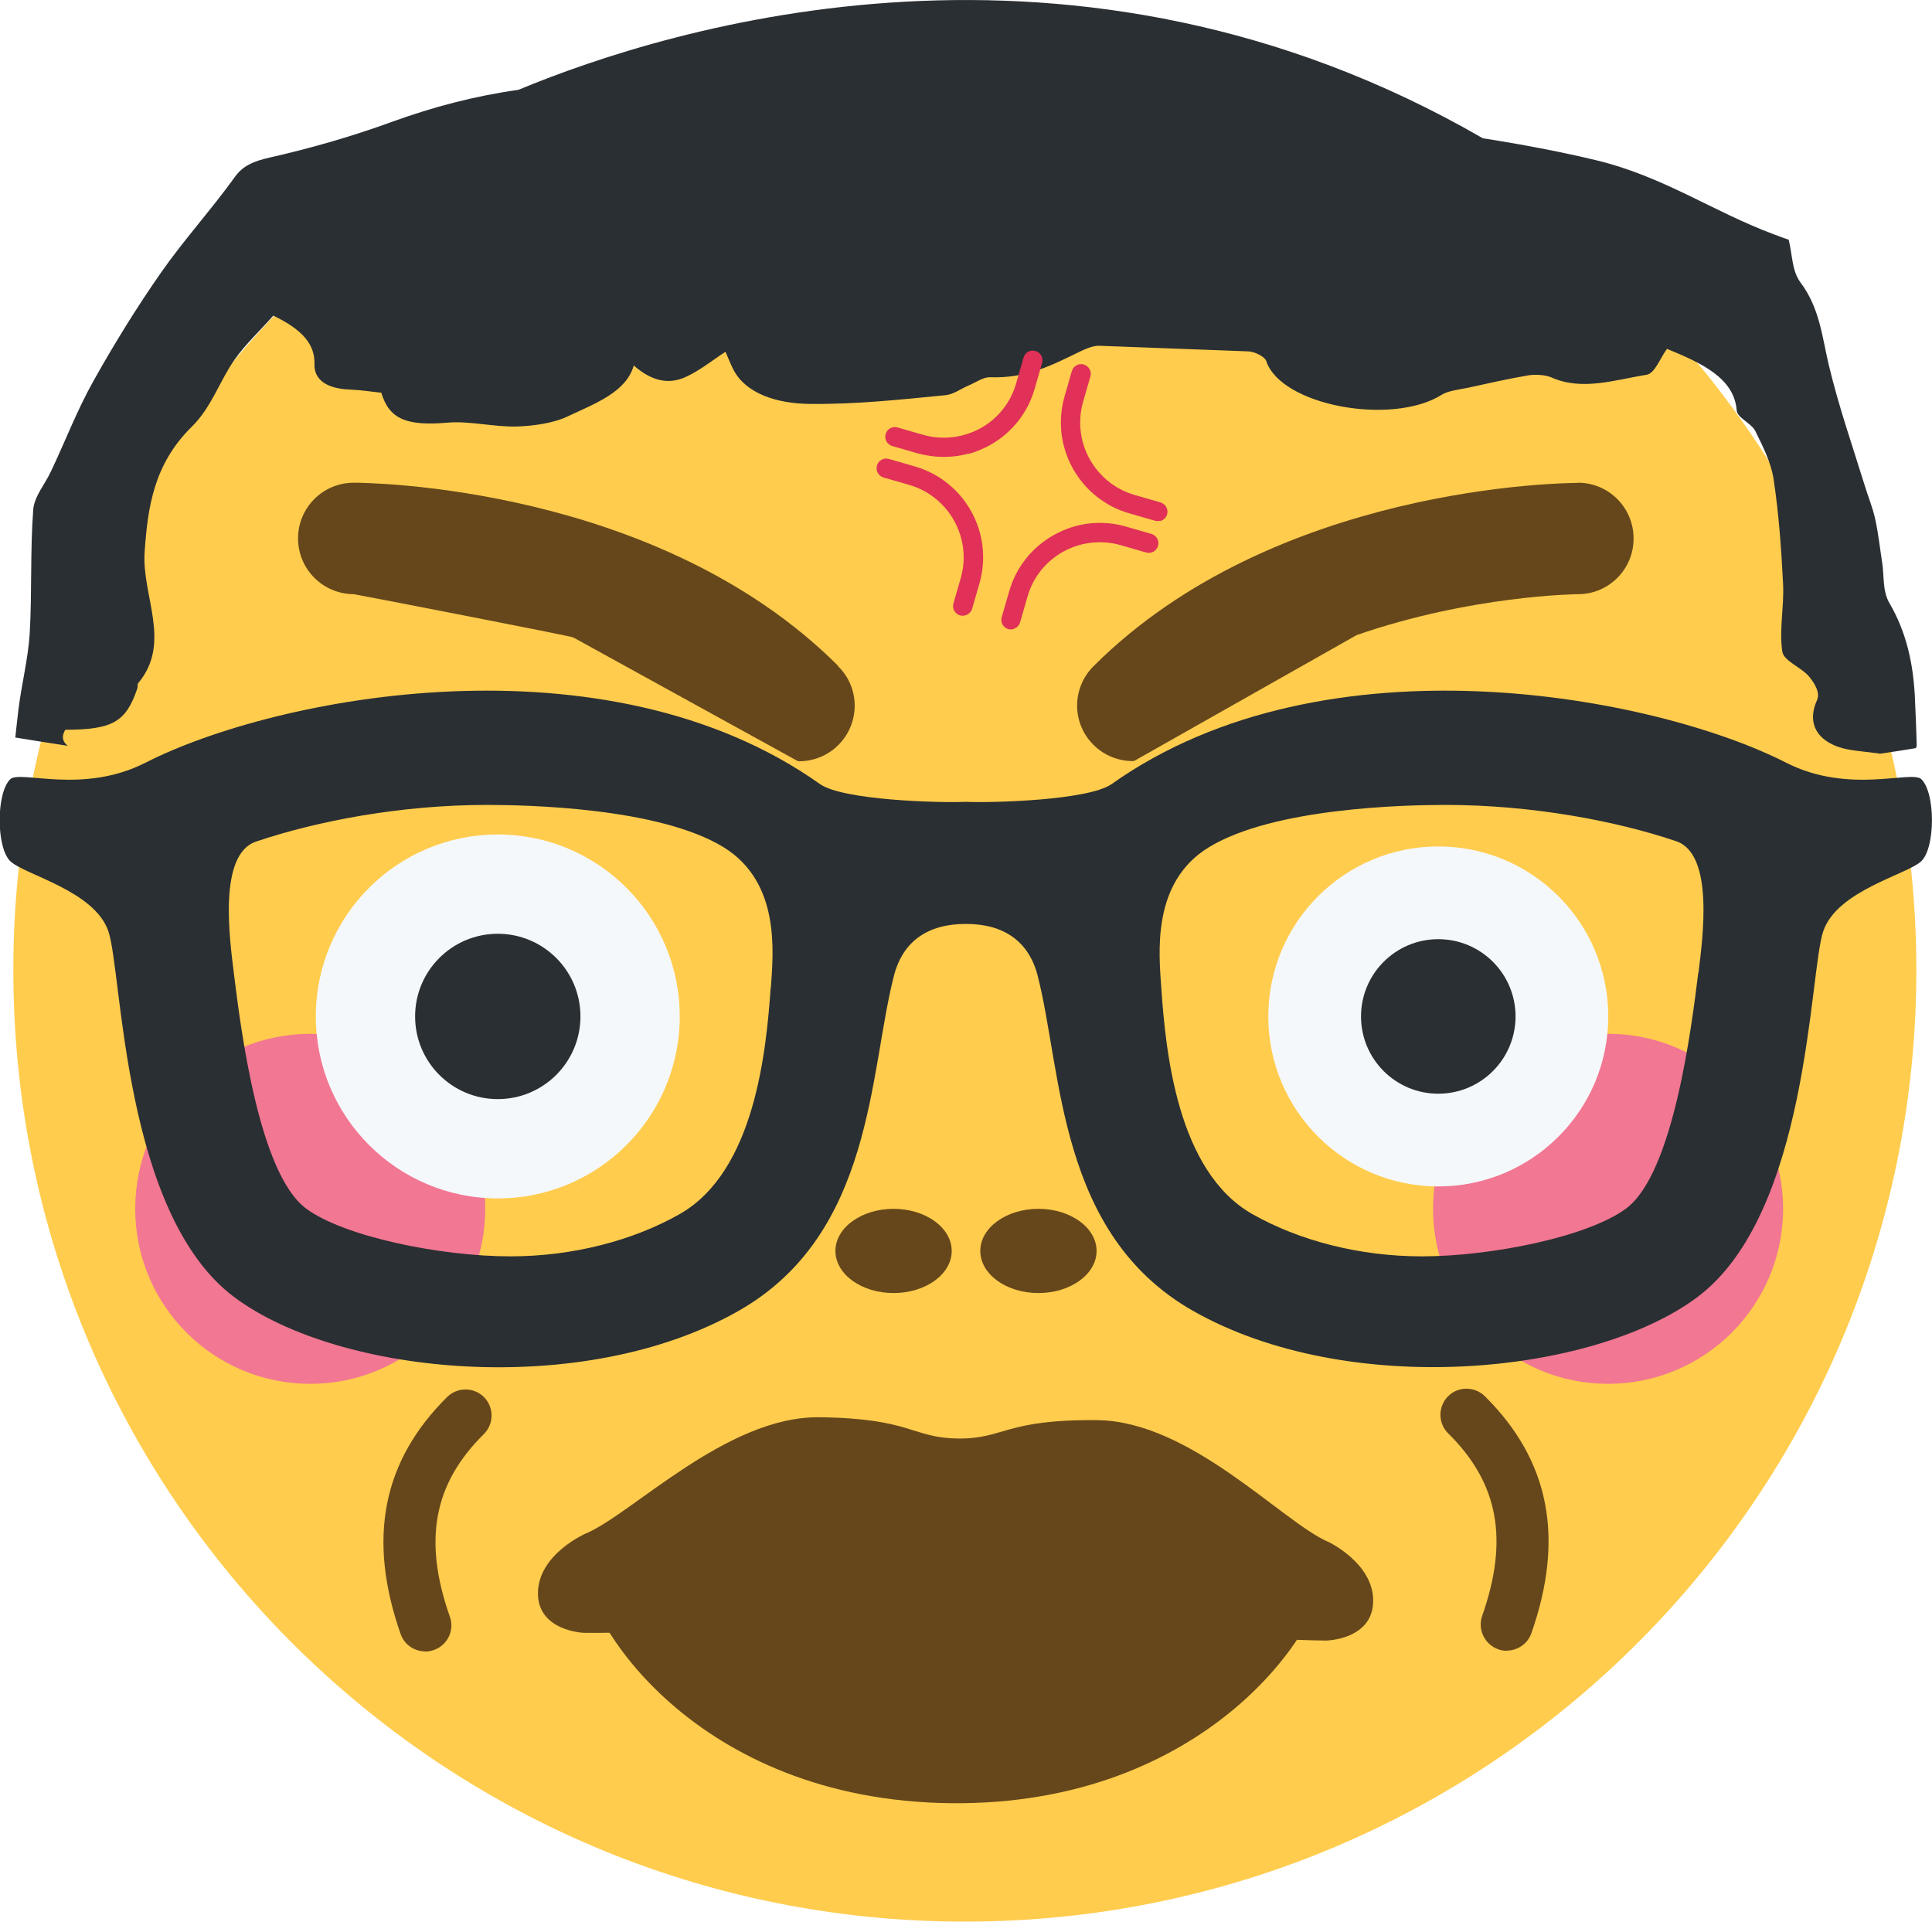
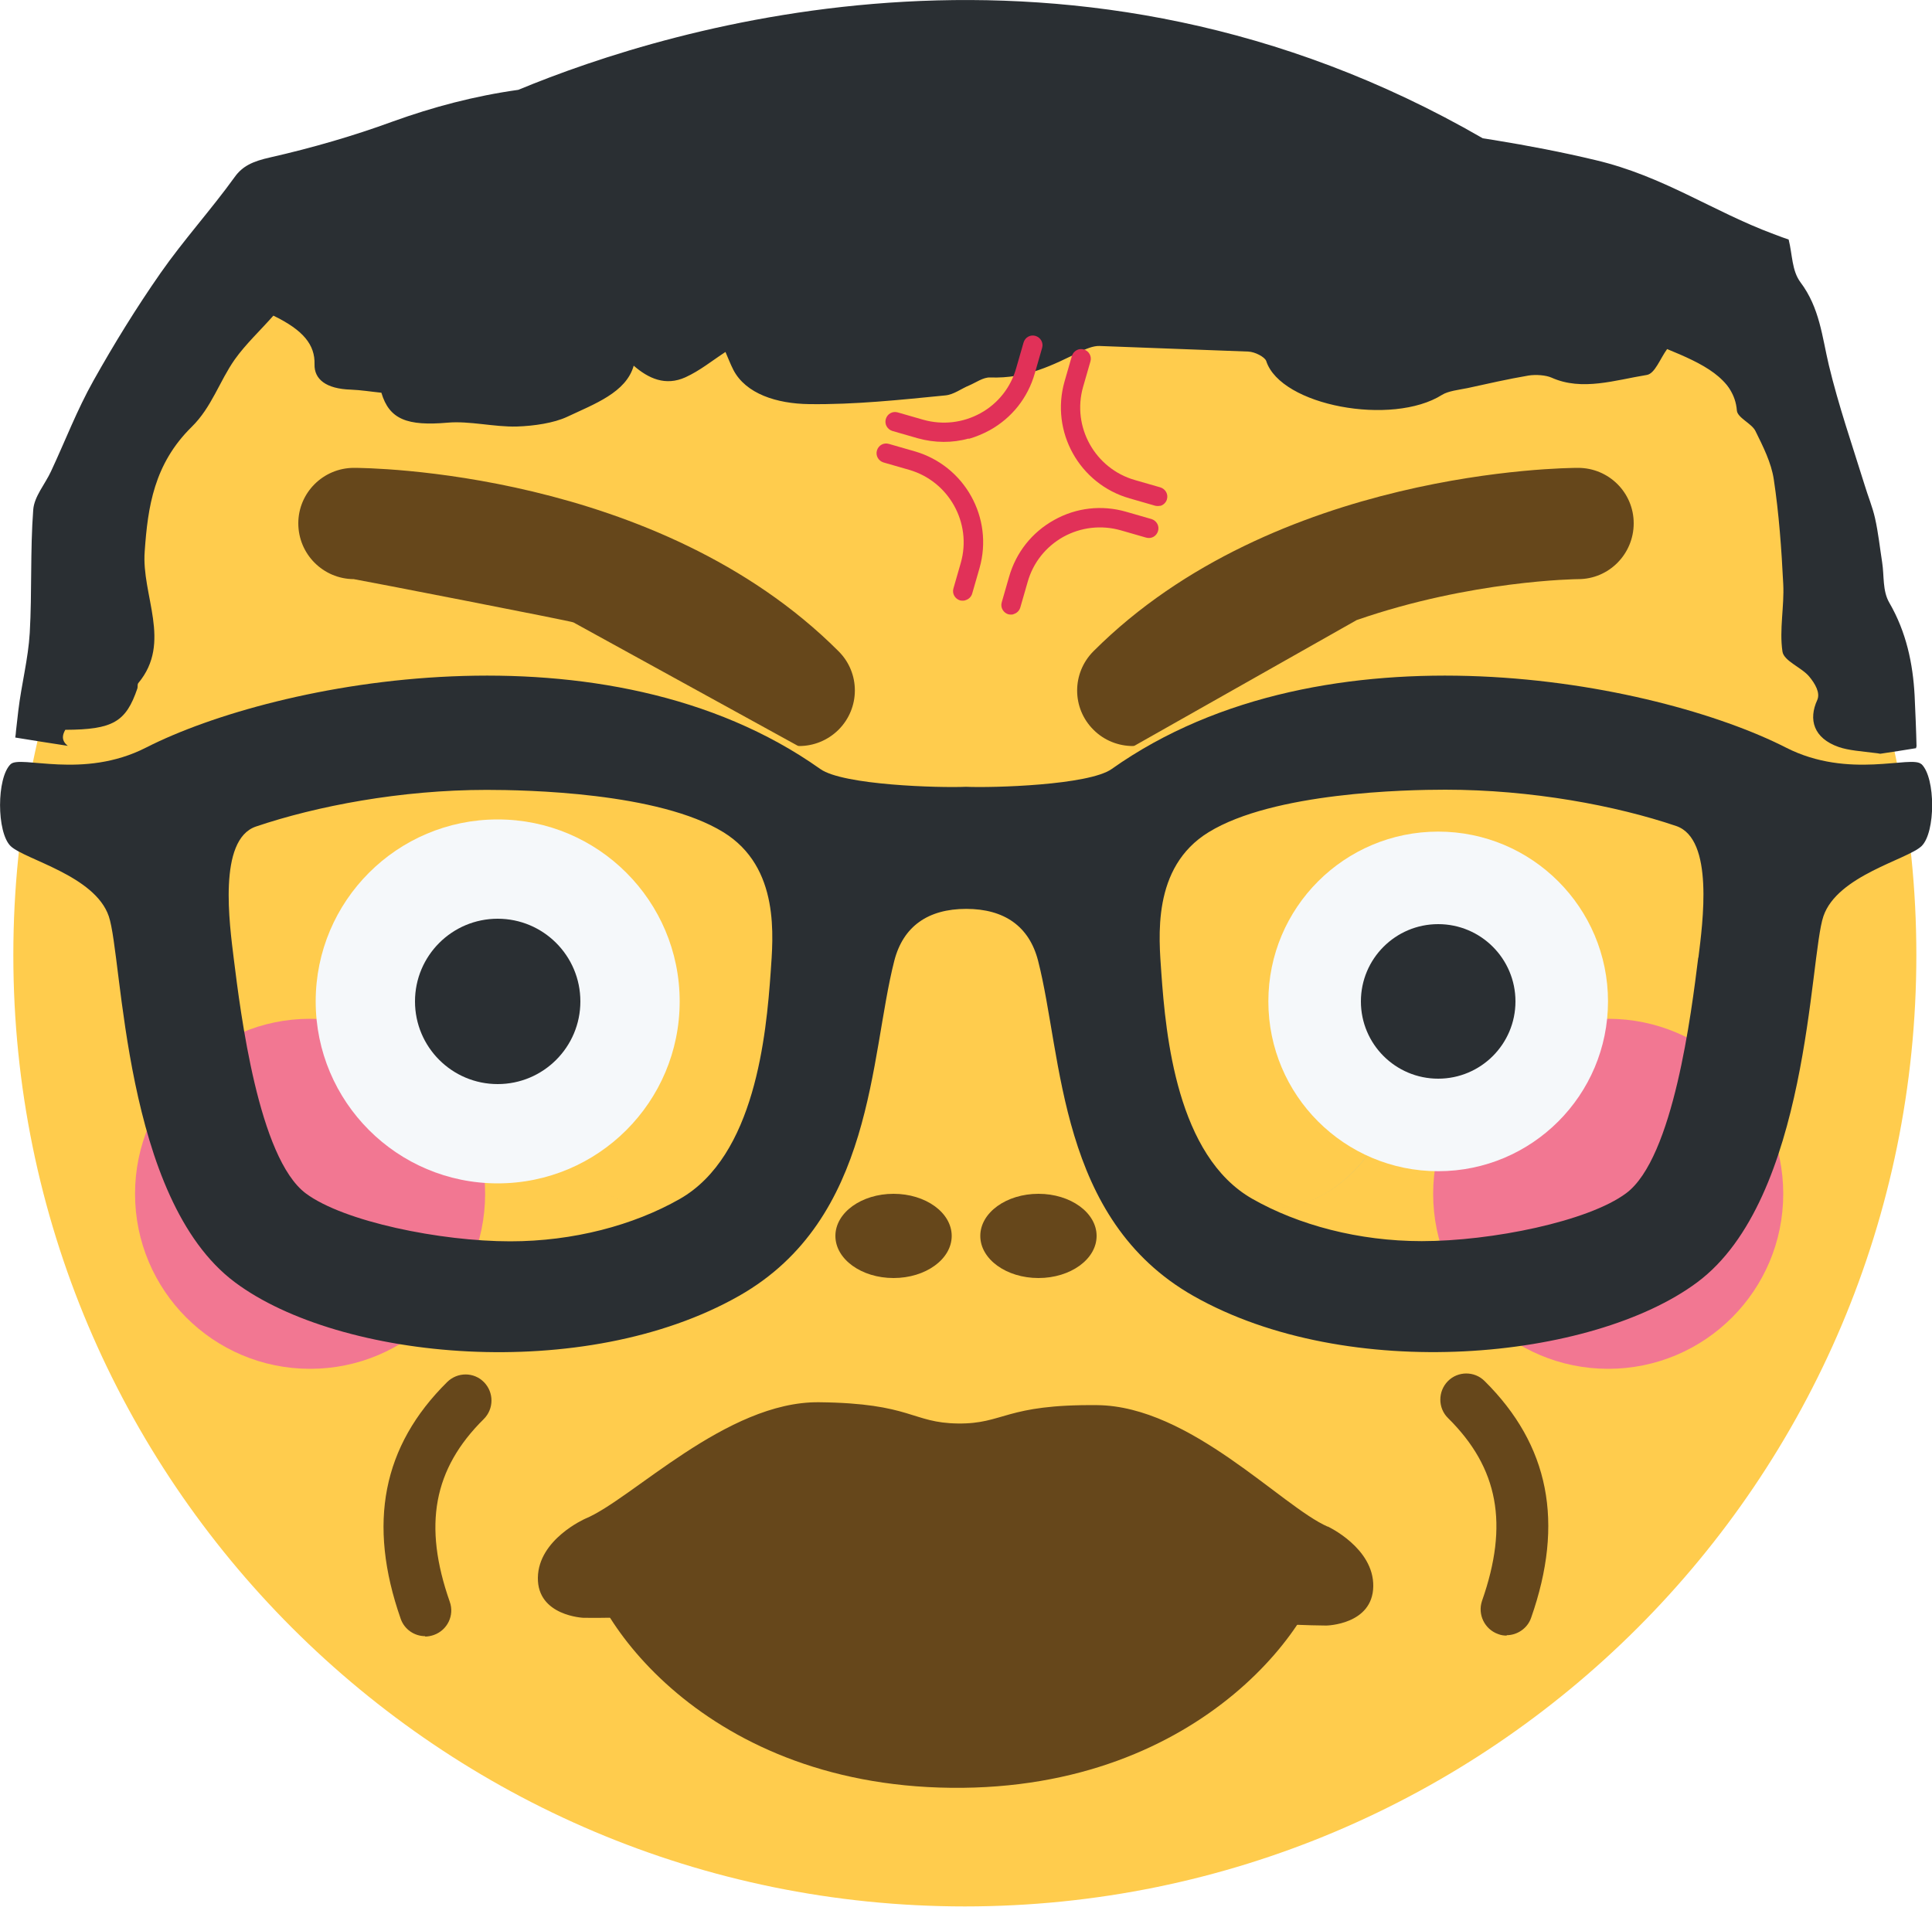
- <svg xmlns="http://www.w3.org/2000/svg" id="Layer_1" data-name="Layer 1" viewBox="0 0 100.02 99.47">
+ <svg xmlns="http://www.w3.org/2000/svg" id="uuid-5b70a427-5644-41d7-8922-74fe37fbfdbf" data-name="Layer 1" viewBox="0 0 100 98.68">
  <defs>
    <style>
-       .cls-1 {
+       .uuid-ea547be1-7bbd-43b5-9eca-deec46ad6c93 {
        fill: #f27792;
      }

-       .cls-2 {
+       .uuid-d332e156-b380-4798-8fb3-26f6e015e7da {
        fill: #f5f8fa;
      }

-       .cls-3 {
+       .uuid-a3c810b4-b335-4d8e-be30-27e681bf09b4 {
        fill: #2a2f33;
      }

-       .cls-4 {
+       .uuid-08a57b6b-9e38-4074-9f0d-d7878d62e2df {
        fill: #66471b;
      }

-       .cls-5 {
+       .uuid-8f3db540-d8cb-45fd-8454-8ddd79a5f807 {
        fill: #ffcc4d;
      }

-       .cls-6 {
+       .uuid-9bb34127-125f-42ce-a4e7-d484d1c4c9aa {
        fill: #e13158;
      }

-       .cls-7 {
+       .uuid-0dba76d8-8492-450c-af94-49d86439e348 {
        fill: #5caade;
        opacity: .28;
      }
    </style>
  </defs>
-   <path class="cls-6" d="m76.99,61.63c-.11,0-.21-.03-.3-.11l-.84-.68c-.82-.66-1.33-1.6-1.44-2.64-.11-1.04.19-2.07.85-2.88l.68-.84c.17-.21.47-.24.68-.07.21.17.24.47.07.68l-.68.84c-.5.62-.73,1.39-.64,2.18s.47,1.5,1.08,1.99l.84.68c.21.17.24.47.07.68-.1.12-.23.18-.37.18Z" />
-   <path class="cls-5" d="m99.21,50.22c0,27.2-22.05,49.26-49.26,49.26S.69,77.42.69,50.22,22.75.96,49.95.96s49.26,22.06,49.26,49.26" />
+   <path class="uuid-9bb34127-125f-42ce-a4e7-d484d1c4c9aa" d="m76.98,60.84c-.11,0-.21-.03-.3-.11l-.84-.68c-.82-.66-1.33-1.6-1.44-2.64-.11-1.04.19-2.07.85-2.88l.68-.84c.17-.21.47-.24.68-.07.21.17.24.47.07.68l-.68.84c-.5.62-.73,1.39-.64,2.18s.47,1.5,1.08,1.99l.84.68c.21.17.24.47.07.68-.1.12-.23.18-.37.18Z" />
+   <path class="uuid-8f3db540-d8cb-45fd-8454-8ddd79a5f807" d="m99.19,49.44c0,27.2-22.05,49.25-49.25,49.25S.69,76.64.69,49.44,22.75.19,49.94.19s49.25,22.05,49.25,49.25" />
  <g>
-     <ellipse class="cls-4" cx="53.76" cy="64.76" rx="3.01" ry="2.18" />
-     <ellipse class="cls-4" cx="46.26" cy="64.76" rx="3.01" ry="2.18" />
+     <ellipse class="uuid-08a57b6b-9e38-4074-9f0d-d7878d62e2df" cx="53.75" cy="63.98" rx="3.01" ry="2.18" />
+     <ellipse class="uuid-08a57b6b-9e38-4074-9f0d-d7878d62e2df" cx="46.25" cy="63.98" rx="3.01" ry="2.18" />
  </g>
  <g>
-     <path class="cls-4" d="m78.01,85.46c-.15,0-.3-.02-.45-.08-.7-.25-1.07-1.02-.83-1.72,1.39-3.96.85-6.88-1.76-9.46-.53-.52-.53-1.38-.01-1.91.52-.53,1.38-.53,1.91-.01,3.35,3.32,4.14,7.33,2.41,12.27-.19.55-.72.9-1.27.9Z" />
-     <path class="cls-4" d="m22.01,85.49c-.56,0-1.08-.35-1.27-.9-1.73-4.94-.94-8.95,2.41-12.27.53-.52,1.38-.52,1.91.01.52.53.52,1.38-.01,1.91-2.61,2.58-3.15,5.5-1.76,9.46.25.7-.12,1.47-.83,1.72-.15.05-.3.08-.45.08Z" />
+     <path class="uuid-08a57b6b-9e38-4074-9f0d-d7878d62e2df" d="m77.99,84.67c-.15,0-.3-.02-.45-.08-.7-.25-1.07-1.02-.83-1.72,1.39-3.96.85-6.88-1.76-9.46-.53-.52-.53-1.38-.01-1.91.52-.53,1.38-.53,1.9-.01,3.35,3.32,4.14,7.33,2.41,12.26-.19.55-.72.9-1.27.9Z" />
+     <path class="uuid-08a57b6b-9e38-4074-9f0d-d7878d62e2df" d="m22.01,84.7c-.56,0-1.08-.35-1.27-.9-1.73-4.94-.94-8.95,2.41-12.26.53-.52,1.38-.52,1.9.01.52.53.52,1.38-.01,1.91-2.61,2.58-3.15,5.5-1.76,9.46.25.7-.12,1.47-.83,1.72-.15.05-.3.08-.45.08Z" />
  </g>
-   <path class="cls-3" d="m34.16,63.32c.71,0,1.4-.15,2.05-.42-.65.27-1.34.42-2.06.42,0,0,0,0,0,0Z" />
-   <path class="cls-3" d="m36.37,62.84s-.05.02-.07.03c.02,0,.05-.02.07-.03Z" />
-   <path class="cls-3" d="m41.37,53.24s0-.06,0-.09c0,.03,0,.07,0,.1,0,0,0-.01,0-.02Z" />
-   <path class="cls-3" d="m29.45,45.67s.03-.04.05-.06c-.02.02-.03.04-.05.06Z" />
-   <path class="cls-4" d="m43.4,34.48c-9.38-9.38-24.45-9.49-25.09-9.49-1.59,0-2.88,1.29-2.88,2.88,0,1.59,1.28,2.88,2.88,2.89.08,0,11.41,2.2,11.37,2.24l11.6,6.39s.05.02.08.02c.74,0,1.48-.28,2.04-.84,1.13-1.13,1.13-2.95,0-4.07Z" />
-   <path class="cls-7" d="m36.31,62.87s-.06.02-.09.03c.03-.01.06-.02.09-.03Z" />
-   <path class="cls-7" d="m41.37,53.15c0-.46-.03-.92-.08-1.37,0,0-.02,0-.03,0,.05.45.1.9.1,1.37Z" />
-   <path class="cls-7" d="m36.37,62.84c2.9-1.3,4.99-5.09,4.99-9.57,0,0,0-.01,0-.02,0,4.49-2.1,8.28-4.99,9.58Z" />
-   <path class="cls-7" d="m29.5,45.6c.06-.07.12-.14.18-.21-.06.07-.12.14-.18.21Z" />
-   <path class="cls-7" d="m26.96,53.24c0-3.03.97-5.73,2.49-7.57-1.53,1.84-2.5,4.56-2.5,7.6,0,5.55,3.23,10.05,7.21,10.05,0,0,0,0,0,0-3.98,0-7.2-4.51-7.2-10.08Z" />
-   <path class="cls-4" d="m81.7,25c-.64,0-15.7.11-25.09,9.49-1.13,1.13-1.13,2.95,0,4.07.56.56,1.3.84,2.04.84.03,0,.06-.01.09-.02l11.49-6.5c5.93-2.06,11.39-2.12,11.47-2.12,1.59,0,2.88-1.3,2.87-2.89,0-1.59-1.29-2.88-2.88-2.88Z" />
-   <path class="cls-3" d="m58.66,53.27c0-.22,0-.44.02-.65-.02.2-.03.41-.03.62,0,5.57,3.22,10.08,7.2,10.08,0,0,0,0,0,0-3.98,0-7.2-4.5-7.2-10.05Z" />
-   <path class="cls-7" d="m58.74,51.78c-.03.28-.05.56-.06.84.02-.28.05-.56.08-.84,0,0,0,0-.01,0Z" />
-   <path class="cls-7" d="m73.06,53.24c0,5.57-3.22,10.08-7.2,10.08,0,0,0,0,0,0,3.98,0,7.21-4.5,7.21-10.05,0-3.26-1.12-6.16-2.84-8,0,0,0,0,0,0,1.71,1.84,2.83,4.71,2.83,7.96Z" />
-   <path class="cls-3" d="m99.23,38.67c-.02-.89-.06-1.77-.1-2.66-.09-1.66-.43-3.28-1.32-4.8-.36-.62-.26-1.39-.37-2.09-.12-.76-.2-1.54-.37-2.29-.13-.58-.37-1.15-.54-1.72-.64-2.06-1.35-4.11-1.85-6.2-.35-1.47-.47-2.96-1.47-4.29-.45-.61-.41-1.41-.61-2.21-.15-.05-.46-.16-.77-.28-3.17-1.18-5.71-3-9.22-3.84-1.71-.41-3.48-.75-5.26-1.04-.19-.03-.39-.06-.58-.09C55.61-5.06,34.76,1.36,26.84,4.65c-2.28.32-4.42.89-6.5,1.64-2.02.74-4.15,1.36-6.35,1.86-.9.2-1.43.45-1.83,1.01-1.21,1.68-2.65,3.27-3.83,4.96-1.27,1.82-2.42,3.69-3.48,5.58-.86,1.53-1.47,3.14-2.21,4.7-.31.67-.87,1.3-.92,1.99-.16,2.11-.06,4.25-.18,6.37-.08,1.35-.43,2.67-.59,4.01-.04.35-.08.7-.12,1.05-.01.12-.02.24-.04.36.91.15,1.81.29,2.72.43-.19-.15-.27-.31-.25-.5.01-.1.05-.21.12-.33,2.47-.01,3.14-.41,3.73-2.14.03-.09-.01-.21.05-.28,1.76-2.11.15-4.55.33-6.82.16-2.3.48-4.52,2.43-6.44,1.04-1.02,1.43-2.35,2.23-3.49.56-.79,1.33-1.51,2-2.27,1.55.75,2.16,1.51,2.13,2.52-.02.77.59,1.27,1.88,1.31.53.02,1.07.11,1.58.16.41,1.39,1.35,1.73,3.43,1.55,1.13-.1,2.4.23,3.58.2.9-.03,1.91-.18,2.61-.51,1.42-.67,3.06-1.26,3.45-2.65.76.66,1.64,1.07,2.68.6.76-.35,1.35-.84,2.07-1.31.13.29.25.62.41.93.64,1.23,2.23,1.75,3.93,1.77,2.35.03,4.7-.22,7.03-.45.45-.04.83-.35,1.25-.52.35-.15.73-.42,1.07-.41,1.91.07,3.26-.65,4.66-1.33.29-.14.68-.31,1-.3,2.57.1,5.14.19,7.71.29.34.01.86.28.93.49.75,2.32,6.53,3.38,9.1,1.75.32-.2.87-.26,1.32-.35,1.05-.23,2.1-.47,3.16-.65.38-.06.9-.02,1.19.11,1.58.71,3.31.12,4.93-.14.42-.07.69-.85,1.05-1.34,1.8.74,3.48,1.51,3.61,3.19.03.38.77.67.96,1.06.4.81.82,1.64.95,2.5.27,1.79.4,3.61.49,5.42.06,1.16-.21,2.36-.04,3.5.07.49,1.01.83,1.39,1.3.29.35.58.83.41,1.21-.46,1-.2,1.97,1.11,2.43.52.18,1.18.22,1.88.31.09.01.18.02.27.04,0,0,0,0,0,0,.62-.09,1.24-.19,1.86-.29,0-.02,0-.04,0-.07Z" />
+   <path class="uuid-a3c810b4-b335-4d8e-be30-27e681bf09b4" d="m34.16,62.54c.71,0,1.4-.15,2.05-.42-.65.27-1.34.42-2.06.42,0,0,0,0,0,0Z" />
+   <path class="uuid-a3c810b4-b335-4d8e-be30-27e681bf09b4" d="m36.37,62.05s-.05.02-.07.03c.02,0,.05-.02.07-.03Z" />
+   <path class="uuid-a3c810b4-b335-4d8e-be30-27e681bf09b4" d="m41.36,52.46s0-.06,0-.09c0,.03,0,.07,0,.1,0,0,0-.01,0-.02Z" />
+   <path class="uuid-a3c810b4-b335-4d8e-be30-27e681bf09b4" d="m29.45,44.89s.03-.04.05-.06c-.02.02-.03.04-.05.06Z" />
+   <path class="uuid-08a57b6b-9e38-4074-9f0d-d7878d62e2df" d="m43.4,33.71c-9.38-9.38-24.44-9.49-25.08-9.49-1.59,0-2.88,1.29-2.88,2.87,0,1.59,1.28,2.88,2.87,2.89.08,0,11.4,2.2,11.37,2.24l11.6,6.38s.05.02.08.02c.74,0,1.47-.28,2.04-.84,1.13-1.13,1.13-2.95,0-4.07Z" />
+   <path class="uuid-0dba76d8-8492-450c-af94-49d86439e348" d="m36.3,62.08s-.06.02-.09.03c.03-.01.06-.02.09-.03Z" />
+   <path class="uuid-0dba76d8-8492-450c-af94-49d86439e348" d="m41.36,52.37c0-.46-.03-.92-.08-1.37,0,0-.02,0-.03,0,.05.45.1.9.1,1.37Z" />
+   <path class="uuid-0dba76d8-8492-450c-af94-49d86439e348" d="m36.37,62.05c2.9-1.3,4.99-5.09,4.99-9.56,0,0,0-.01,0-.02,0,4.48-2.1,8.28-4.99,9.58Z" />
+   <path class="uuid-0dba76d8-8492-450c-af94-49d86439e348" d="m29.5,44.83c.06-.07.12-.14.18-.21-.06.07-.12.14-.18.21Z" />
+   <path class="uuid-0dba76d8-8492-450c-af94-49d86439e348" d="m26.96,52.46c0-3.03.97-5.72,2.49-7.57-1.53,1.84-2.5,4.56-2.5,7.6,0,5.55,3.23,10.05,7.2,10.05,0,0,0,0,0,0-3.98,0-7.2-4.51-7.2-10.08Z" />
+   <path class="uuid-08a57b6b-9e38-4074-9f0d-d7878d62e2df" d="m81.68,24.22c-.64,0-15.7.11-25.08,9.49-1.13,1.13-1.13,2.95,0,4.07.56.56,1.3.84,2.04.84.03,0,.06-.01.09-.02l11.49-6.5c5.93-2.06,11.39-2.12,11.47-2.12,1.59,0,2.87-1.3,2.87-2.89,0-1.59-1.29-2.87-2.88-2.87Z" />
+   <path class="uuid-a3c810b4-b335-4d8e-be30-27e681bf09b4" d="m58.65,52.49c0-.22,0-.44.02-.65-.02.2-.03.41-.03.62,0,5.57,3.22,10.08,7.2,10.08,0,0,0,0,0,0-3.98,0-7.2-4.5-7.2-10.05Z" />
+   <path class="uuid-0dba76d8-8492-450c-af94-49d86439e348" d="m58.73,51c-.03.28-.05.56-.06.84.02-.28.05-.56.08-.84,0,0,0,0-.01,0Z" />
+   <path class="uuid-0dba76d8-8492-450c-af94-49d86439e348" d="m73.04,52.46c0,5.57-3.22,10.08-7.19,10.08,0,0,0,0,0,0,3.98,0,7.2-4.5,7.2-10.05,0-3.26-1.12-6.16-2.84-7.99,0,0,0,0,0,0,1.71,1.84,2.83,4.71,2.83,7.96Z" />
+   <path class="uuid-a3c810b4-b335-4d8e-be30-27e681bf09b4" d="m99.2,38.66c-.02-.89-.06-1.77-.1-2.66-.09-1.66-.43-3.28-1.31-4.8-.36-.62-.26-1.39-.37-2.09-.12-.76-.2-1.54-.37-2.29-.13-.58-.37-1.15-.54-1.72-.64-2.06-1.35-4.11-1.85-6.2-.35-1.47-.47-2.96-1.47-4.29-.45-.61-.41-1.41-.61-2.21-.15-.05-.46-.16-.77-.28-3.17-1.18-5.71-3-9.22-3.83-1.71-.41-3.48-.75-5.26-1.04-.19-.03-.39-.06-.58-.09C55.6-5.06,34.76,1.36,26.83,4.65c-2.28.32-4.42.89-6.5,1.64-2.02.74-4.15,1.36-6.35,1.86-.9.2-1.43.45-1.83,1.01-1.21,1.68-2.65,3.27-3.83,4.96-1.27,1.82-2.42,3.69-3.48,5.58-.86,1.53-1.47,3.14-2.2,4.7-.31.67-.87,1.3-.92,1.99-.16,2.11-.06,4.25-.18,6.37-.08,1.35-.43,2.67-.59,4.01-.04.35-.08.7-.12,1.05-.01.12-.02.24-.04.36.91.15,1.81.29,2.72.43-.19-.15-.27-.31-.25-.5.01-.1.05-.21.12-.33,2.47-.01,3.14-.41,3.73-2.14.03-.09-.01-.21.05-.28,1.76-2.11.15-4.55.33-6.82.16-2.3.48-4.52,2.43-6.44,1.04-1.02,1.43-2.35,2.23-3.49.56-.79,1.33-1.51,2-2.27,1.55.75,2.16,1.51,2.13,2.52-.02.77.59,1.27,1.88,1.31.53.02,1.07.11,1.58.16.41,1.39,1.35,1.73,3.43,1.55,1.13-.1,2.4.23,3.58.2.9-.03,1.91-.18,2.6-.5,1.42-.67,3.06-1.26,3.45-2.65.76.66,1.64,1.07,2.68.6.76-.35,1.35-.84,2.07-1.31.13.29.25.62.41.93.64,1.23,2.23,1.75,3.93,1.77,2.35.03,4.7-.22,7.03-.45.45-.04.83-.35,1.25-.52.35-.15.72-.42,1.07-.41,1.9.07,3.26-.65,4.66-1.33.29-.14.68-.31,1-.3,2.57.1,5.14.19,7.71.29.34.01.86.28.93.49.75,2.32,6.52,3.38,9.1,1.75.32-.2.87-.26,1.32-.35,1.05-.23,2.1-.47,3.16-.65.38-.06.9-.02,1.19.11,1.58.71,3.31.12,4.93-.14.42-.07.69-.85,1.05-1.34,1.8.74,3.48,1.51,3.61,3.18.03.38.77.67.96,1.06.4.81.82,1.64.95,2.5.27,1.79.4,3.61.49,5.42.06,1.16-.21,2.36-.04,3.5.07.49,1.01.83,1.39,1.3.29.35.58.83.41,1.21-.46,1-.2,1.97,1.11,2.43.52.18,1.18.22,1.88.31.09.01.18.02.27.04,0,0,0,0,0,0,.62-.09,1.24-.19,1.86-.29,0-.02,0-.04,0-.07Z" />
  <g>
-     <path class="cls-6" d="m50.15,23.48c-.85.24-1.76.23-2.64-.01l-1.32-.38c-.26-.08-.42-.35-.34-.62.08-.27.35-.42.62-.34l1.32.38c1,.28,2.06.16,2.97-.34s1.57-1.34,1.85-2.34l.38-1.32c.08-.27.35-.42.62-.34.26.08.42.35.34.62l-.38,1.32c-.36,1.26-1.18,2.3-2.33,2.94-.35.19-.71.34-1.09.45Z" />
-     <path class="cls-6" d="m60.07,26.96c-.09.02-.18.02-.27,0l-1.32-.38c-2.6-.74-4.11-3.45-3.37-6.05l.38-1.32c.08-.26.35-.42.62-.34.26.08.42.35.34.62l-.38,1.32c-.59,2.07.62,4.23,2.69,4.82l1.32.38c.26.08.42.35.34.62-.05.17-.19.3-.35.34Z" />
-     <path class="cls-6" d="m49.97,31.86c-.09.02-.18.02-.27,0-.26-.08-.42-.35-.34-.62l.38-1.32c.59-2.07-.62-4.23-2.68-4.82l-1.32-.38c-.26-.08-.42-.35-.34-.62.08-.27.35-.42.62-.34l1.32.38c2.6.74,4.11,3.45,3.37,6.05l-.38,1.32c-.05.17-.19.3-.35.34Z" />
-     <path class="cls-6" d="m52.47,32.57c-.09.02-.18.02-.27,0-.26-.08-.42-.35-.34-.62l.38-1.32c.36-1.26,1.18-2.3,2.33-2.94,1.14-.64,2.47-.79,3.72-.43l1.32.38c.26.08.42.35.34.62s-.35.42-.62.34l-1.32-.38c-1-.28-2.06-.16-2.97.34-.91.51-1.57,1.34-1.85,2.34l-.38,1.32c-.05.17-.19.3-.35.34Z" />
+     <path class="uuid-9bb34127-125f-42ce-a4e7-d484d1c4c9aa" d="m50.14,22.7c-.85.24-1.76.23-2.63-.01l-1.32-.38c-.26-.08-.42-.35-.34-.62.08-.27.35-.42.62-.34l1.32.38c1,.28,2.05.16,2.96-.34s1.57-1.34,1.85-2.34l.38-1.32c.08-.27.35-.42.62-.34.26.08.42.35.34.62l-.38,1.32c-.36,1.26-1.18,2.3-2.33,2.94-.35.19-.71.34-1.09.45Z" />
+     <path class="uuid-9bb34127-125f-42ce-a4e7-d484d1c4c9aa" d="m60.06,26.18c-.09.02-.18.02-.27,0l-1.32-.38c-2.6-.74-4.11-3.45-3.37-6.05l.38-1.32c.08-.26.35-.42.62-.34.26.08.42.35.34.62l-.38,1.32c-.59,2.07.62,4.23,2.68,4.82l1.32.38c.26.08.42.35.34.62-.05.17-.19.3-.35.34Z" />
+     <path class="uuid-9bb34127-125f-42ce-a4e7-d484d1c4c9aa" d="m49.96,31.08c-.09.02-.18.02-.27,0-.26-.08-.42-.35-.34-.62l.38-1.32c.59-2.07-.62-4.23-2.68-4.82l-1.32-.38c-.26-.08-.42-.35-.34-.62.08-.27.35-.42.62-.34l1.32.38c2.6.74,4.11,3.45,3.37,6.05l-.38,1.32c-.05.17-.19.3-.35.34Z" />
+     <path class="uuid-9bb34127-125f-42ce-a4e7-d484d1c4c9aa" d="m52.46,31.8c-.09.02-.18.02-.27,0-.26-.08-.42-.35-.34-.62l.38-1.32c.36-1.26,1.18-2.3,2.33-2.94,1.14-.64,2.46-.79,3.72-.43l1.32.38c.26.08.42.35.34.62s-.35.42-.62.34l-1.32-.38c-1-.28-2.05-.16-2.96.34-.91.51-1.57,1.34-1.85,2.34l-.38,1.32c-.05.17-.19.3-.35.34Z" />
  </g>
  <g>
-     <path class="cls-4" d="m65.05,79.13c-7.21-.08-7.27,4.03-15.68,3.94-8.41-.09-8.35-4.2-15.56-4.27-2.4-.03-3.62.99-3.63,2.02-.05,3.08,5.83,12.38,19.04,12.53,13.21.14,19.36-9.04,19.4-12.12.02-1.03-1.17-2.07-3.58-2.09Z" />
-     <path class="cls-4" d="m68.74,79.81c-2.39-1.05-7.12-6.24-11.93-6.29-4.81-.05-4.82.98-7.22.95-2.4-.03-2.39-1.05-7.19-1.1-4.8-.05-9.69,5.03-12.1,6.03,0,0-2.42,1.06-2.45,3.05-.03,1.99,2.37,2.08,2.37,2.08,8.41.09,12.04-1.93,12.04-1.93,0,0,3.57,2.09,7.18,2.13,3.6.04,7.24-1.98,7.24-1.98,0,0,3.58,2.09,11.98,2.18,0,0,2.4-.04,2.43-2.03.03-1.99-2.36-3.1-2.36-3.1Z" />
+     <path class="uuid-08a57b6b-9e38-4074-9f0d-d7878d62e2df" d="m65.04,78.34c-7.21-.08-7.26,4.03-15.67,3.94-8.41-.09-8.35-4.2-15.55-4.27-2.4-.03-3.62.99-3.63,2.02-.05,3.08,5.83,12.38,19.04,12.52,13.21.14,19.35-9.03,19.4-12.11.02-1.03-1.17-2.07-3.58-2.09Z" />
+     <path class="uuid-08a57b6b-9e38-4074-9f0d-d7878d62e2df" d="m68.72,79.03c-2.39-1.05-7.12-6.24-11.92-6.29-4.8-.05-4.82.98-7.22.95-2.4-.03-2.39-1.05-7.19-1.1-4.8-.05-9.68,5.03-12.1,6.03,0,0-2.42,1.06-2.45,3.05-.03,1.99,2.37,2.08,2.37,2.08,8.41.09,12.04-1.93,12.04-1.93,0,0,3.57,2.09,7.18,2.13,3.6.04,7.24-1.98,7.24-1.98,0,0,3.57,2.09,11.98,2.18,0,0,2.4-.04,2.43-2.03.03-1.99-2.36-3.1-2.36-3.1Z" />
  </g>
-   <circle class="cls-1" cx="16.06" cy="62.58" r="9.06" />
-   <circle class="cls-1" cx="83.25" cy="62.58" r="9.06" />
-   <path class="cls-3" d="m99.47,40.34c-.5-.49-3.74.81-7.01-.86-6.75-3.44-23.81-6.76-34.91,1.11-1.19.84-6.16.98-7.55.92-1.39.06-6.36-.08-7.55-.92-11.1-7.87-28.16-4.55-34.91-1.11-3.27,1.67-6.5.37-7.01.86-.73.71-.73,3.53,0,4.24.73.71,4.36,1.52,5.08,3.63.73,2.12.73,14.63,6.53,18.95,5.43,4.05,18.08,5.27,26.1.7,7-3.98,6.75-12.36,8.04-17.35.46-1.78,1.75-2.68,3.72-2.68s3.26.9,3.72,2.68c1.28,4.99,1.04,13.37,8.04,17.35,8.02,4.56,20.68,3.34,26.1-.7,5.8-4.32,5.8-16.83,6.53-18.95.72-2.12,4.35-2.93,5.08-3.63.73-.71.73-3.53,0-4.24Zm-59.57,10.77c-.23,3.26-.81,9.52-4.71,11.74-2.39,1.36-5.51,2.19-8.77,2.19h0c-3.61,0-8.62-1.02-10.58-2.48-2.45-1.83-3.38-9.34-3.73-12.15-.22-1.79-.83-6.17,1.14-6.84,3.13-1.06,7.49-1.9,11.95-1.9,2.04,0,8.91.13,12.26,2.19,2.96,1.82,2.57,5.46,2.45,7.25Zm48.02-.75c-.35,2.81-1.28,10.37-3.73,12.2-1.96,1.46-6.97,2.48-10.58,2.48h0c-3.27,0-6.38-.83-8.78-2.19-3.9-2.22-4.48-8.44-4.71-11.7-.12-1.79-.52-5.46,2.45-7.28,3.35-2.06,10.21-2.2,12.26-2.2,4.46,0,8.82.82,11.95,1.88,1.97.67,1.37,5.02,1.15,6.81Z" />
+   <circle class="uuid-ea547be1-7bbd-43b5-9eca-deec46ad6c93" cx="16.05" cy="61.8" r="9.06" />
+   <circle class="uuid-ea547be1-7bbd-43b5-9eca-deec46ad6c93" cx="83.24" cy="61.8" r="9.06" />
+   <path class="uuid-a3c810b4-b335-4d8e-be30-27e681bf09b4" d="m99.45,39.56c-.5-.49-3.74.81-7.01-.86-6.75-3.44-23.8-6.76-34.9,1.11-1.19.84-6.16.98-7.54.92-1.39.06-6.36-.08-7.54-.92-11.1-7.87-28.15-4.55-34.9-1.11-3.27,1.67-6.5.37-7.01.86-.73.7-.73,3.53,0,4.24.73.7,4.36,1.52,5.08,3.63.73,2.12.73,14.62,6.53,18.95,5.42,4.05,18.08,5.26,26.1.7,7-3.98,6.75-12.35,8.03-17.35.46-1.78,1.75-2.68,3.72-2.68s3.26.9,3.72,2.68c1.28,4.99,1.04,13.37,8.03,17.35,8.02,4.56,20.67,3.34,26.09-.7,5.8-4.32,5.8-16.83,6.53-18.95.72-2.11,4.35-2.93,5.08-3.63.73-.71.73-3.53,0-4.24Zm-59.56,10.77c-.23,3.26-.81,9.52-4.71,11.74-2.39,1.36-5.51,2.19-8.77,2.19h0c-3.61,0-8.62-1.02-10.58-2.48-2.45-1.83-3.38-9.34-3.73-12.15-.22-1.79-.83-6.16,1.14-6.84,3.13-1.06,7.49-1.9,11.95-1.9,2.04,0,8.91.13,12.25,2.19,2.96,1.82,2.57,5.46,2.45,7.25Zm48.01-.75c-.35,2.81-1.28,10.37-3.73,12.19-1.96,1.46-6.97,2.48-10.58,2.48h0c-3.26,0-6.38-.83-8.77-2.19-3.9-2.22-4.48-8.44-4.71-11.7-.12-1.79-.52-5.46,2.45-7.28,3.35-2.06,10.21-2.2,12.25-2.2,4.46,0,8.82.82,11.95,1.88,1.97.67,1.37,5.02,1.15,6.81Z" />
  <g>
-     <circle class="cls-2" cx="25.77" cy="52.62" r="9.42" />
-     <circle class="cls-3" cx="25.77" cy="52.62" r="4.28" />
+     <circle class="uuid-d332e156-b380-4798-8fb3-26f6e015e7da" cx="25.76" cy="51.84" r="9.42" />
+     <circle class="uuid-a3c810b4-b335-4d8e-be30-27e681bf09b4" cx="25.76" cy="51.84" r="4.28" />
  </g>
  <g>
-     <circle class="cls-2" cx="74.46" cy="52.62" r="8.8" />
-     <circle class="cls-3" cx="74.46" cy="52.62" r="4" />
+     <circle class="uuid-d332e156-b380-4798-8fb3-26f6e015e7da" cx="74.44" cy="51.84" r="8.79" />
+     <circle class="uuid-a3c810b4-b335-4d8e-be30-27e681bf09b4" cx="74.44" cy="51.84" r="4" />
  </g>
</svg>
